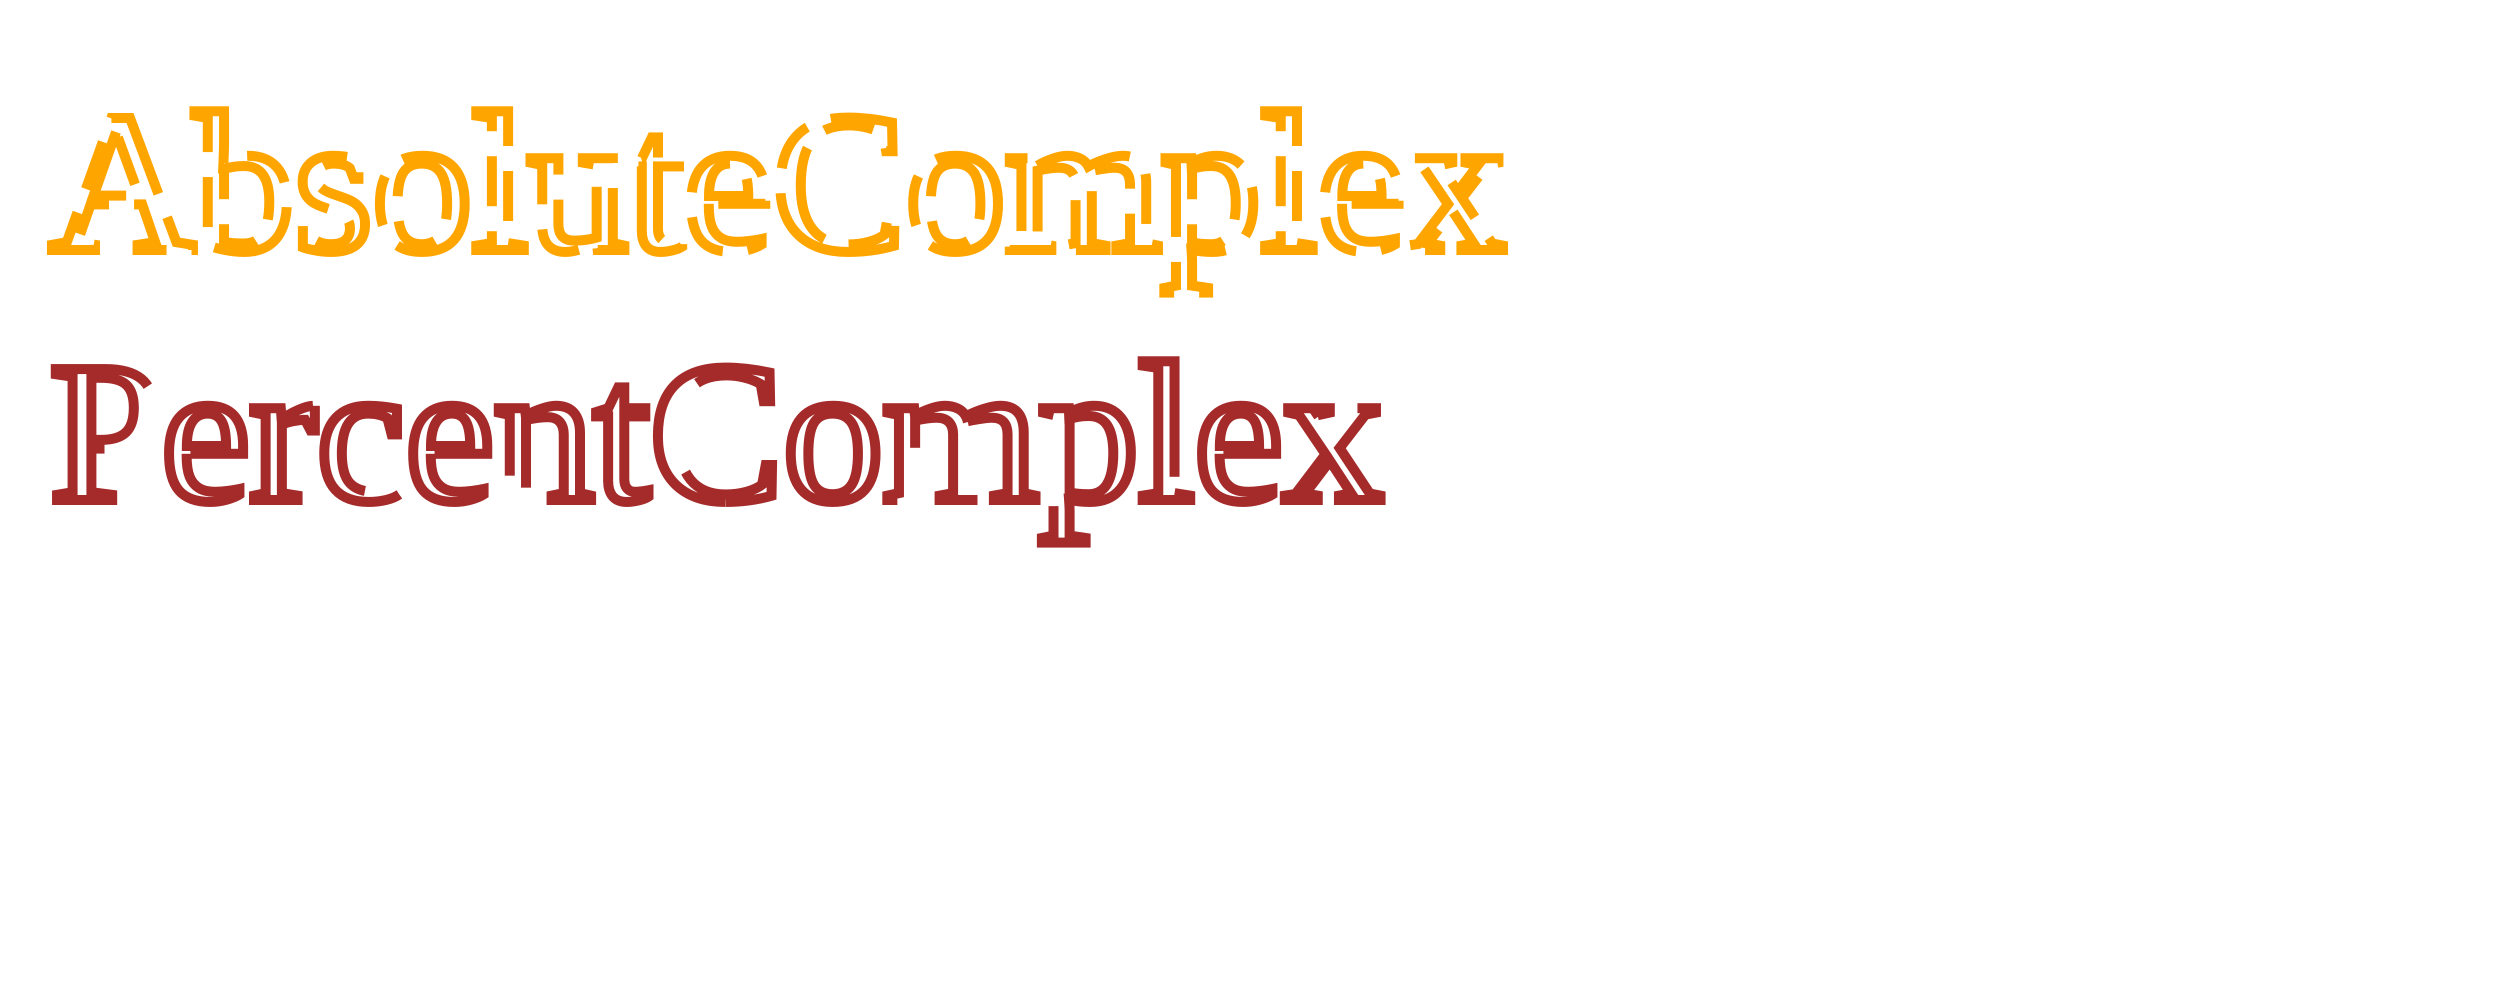
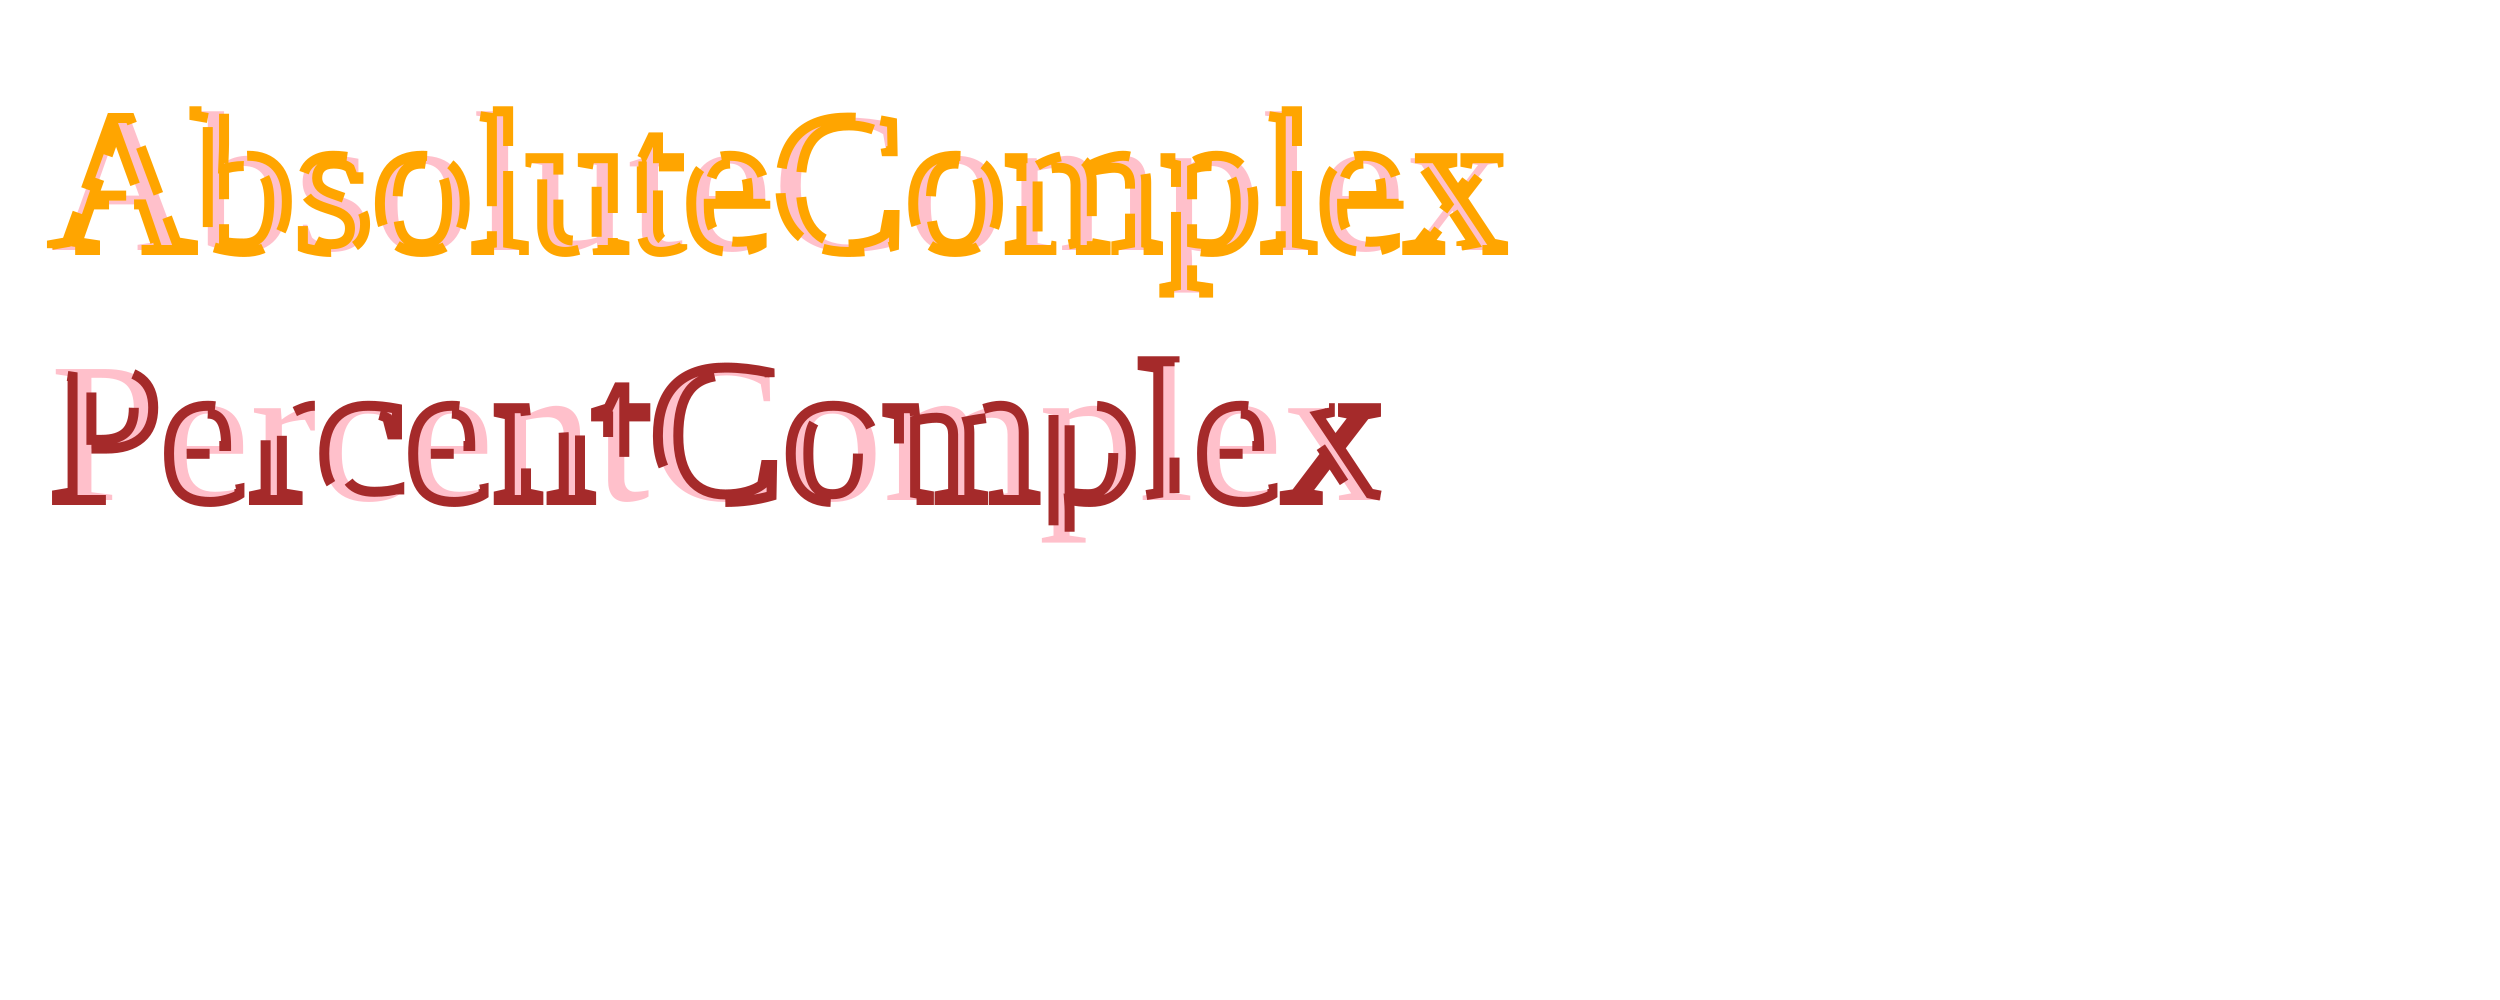
<svg xmlns="http://www.w3.org/2000/svg" width="500" height="200">
-   <text x="10" y="50" font-size="40" stroke="orange" fill="none" stroke-width="2" stroke-dasharray="20,5,10,5">
+   <text x="10" y="50" font-size="40" stroke="orange" fill="pink" stroke-width="2" stroke-dasharray="20,5,10,5" stroke-dashoffset="15">
    AbsoluteComplex
  </text>
-   <text x="10" y="100" font-size="40" stroke="brown" fill="none" stroke-width="2" stroke-dasharray="20%,5%,10%,5%">
+   <text x="10" y="100" font-size="40" stroke="brown" fill="pink" stroke-width="2" stroke-dasharray="20%,5%,10%,5%" stroke-dashoffset="2em">
    PercentComplex
  </text>
</svg>
